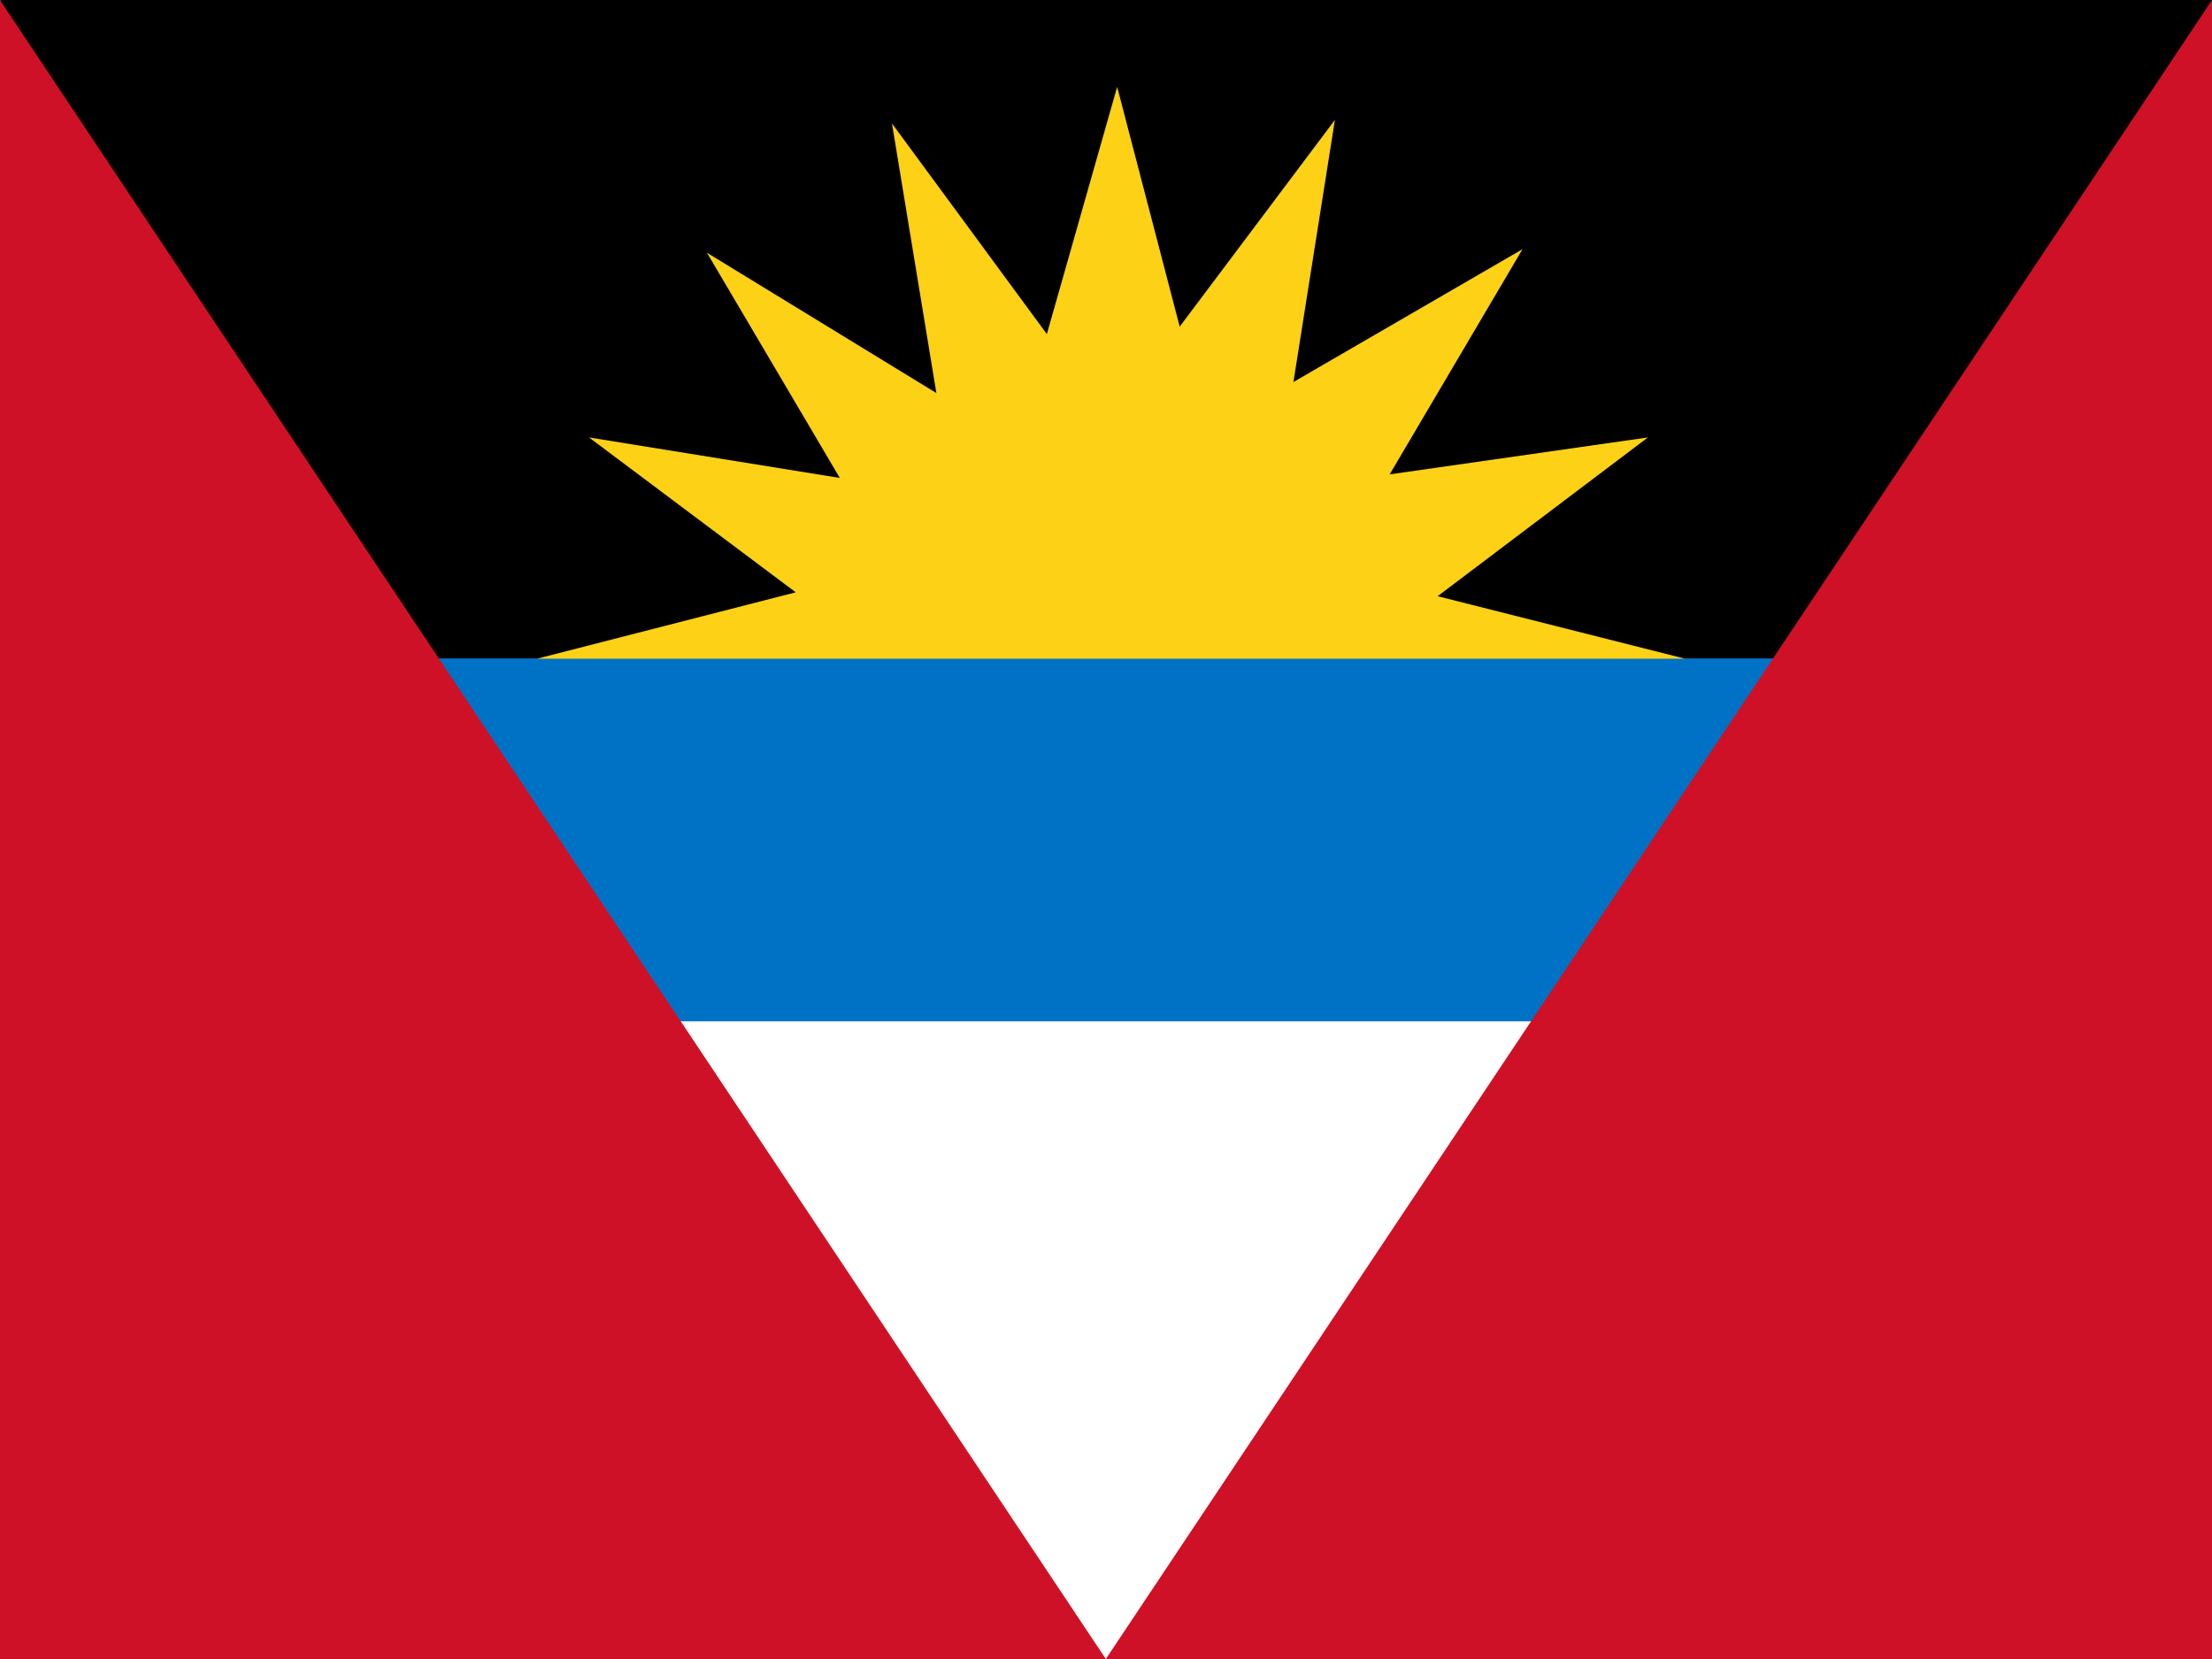
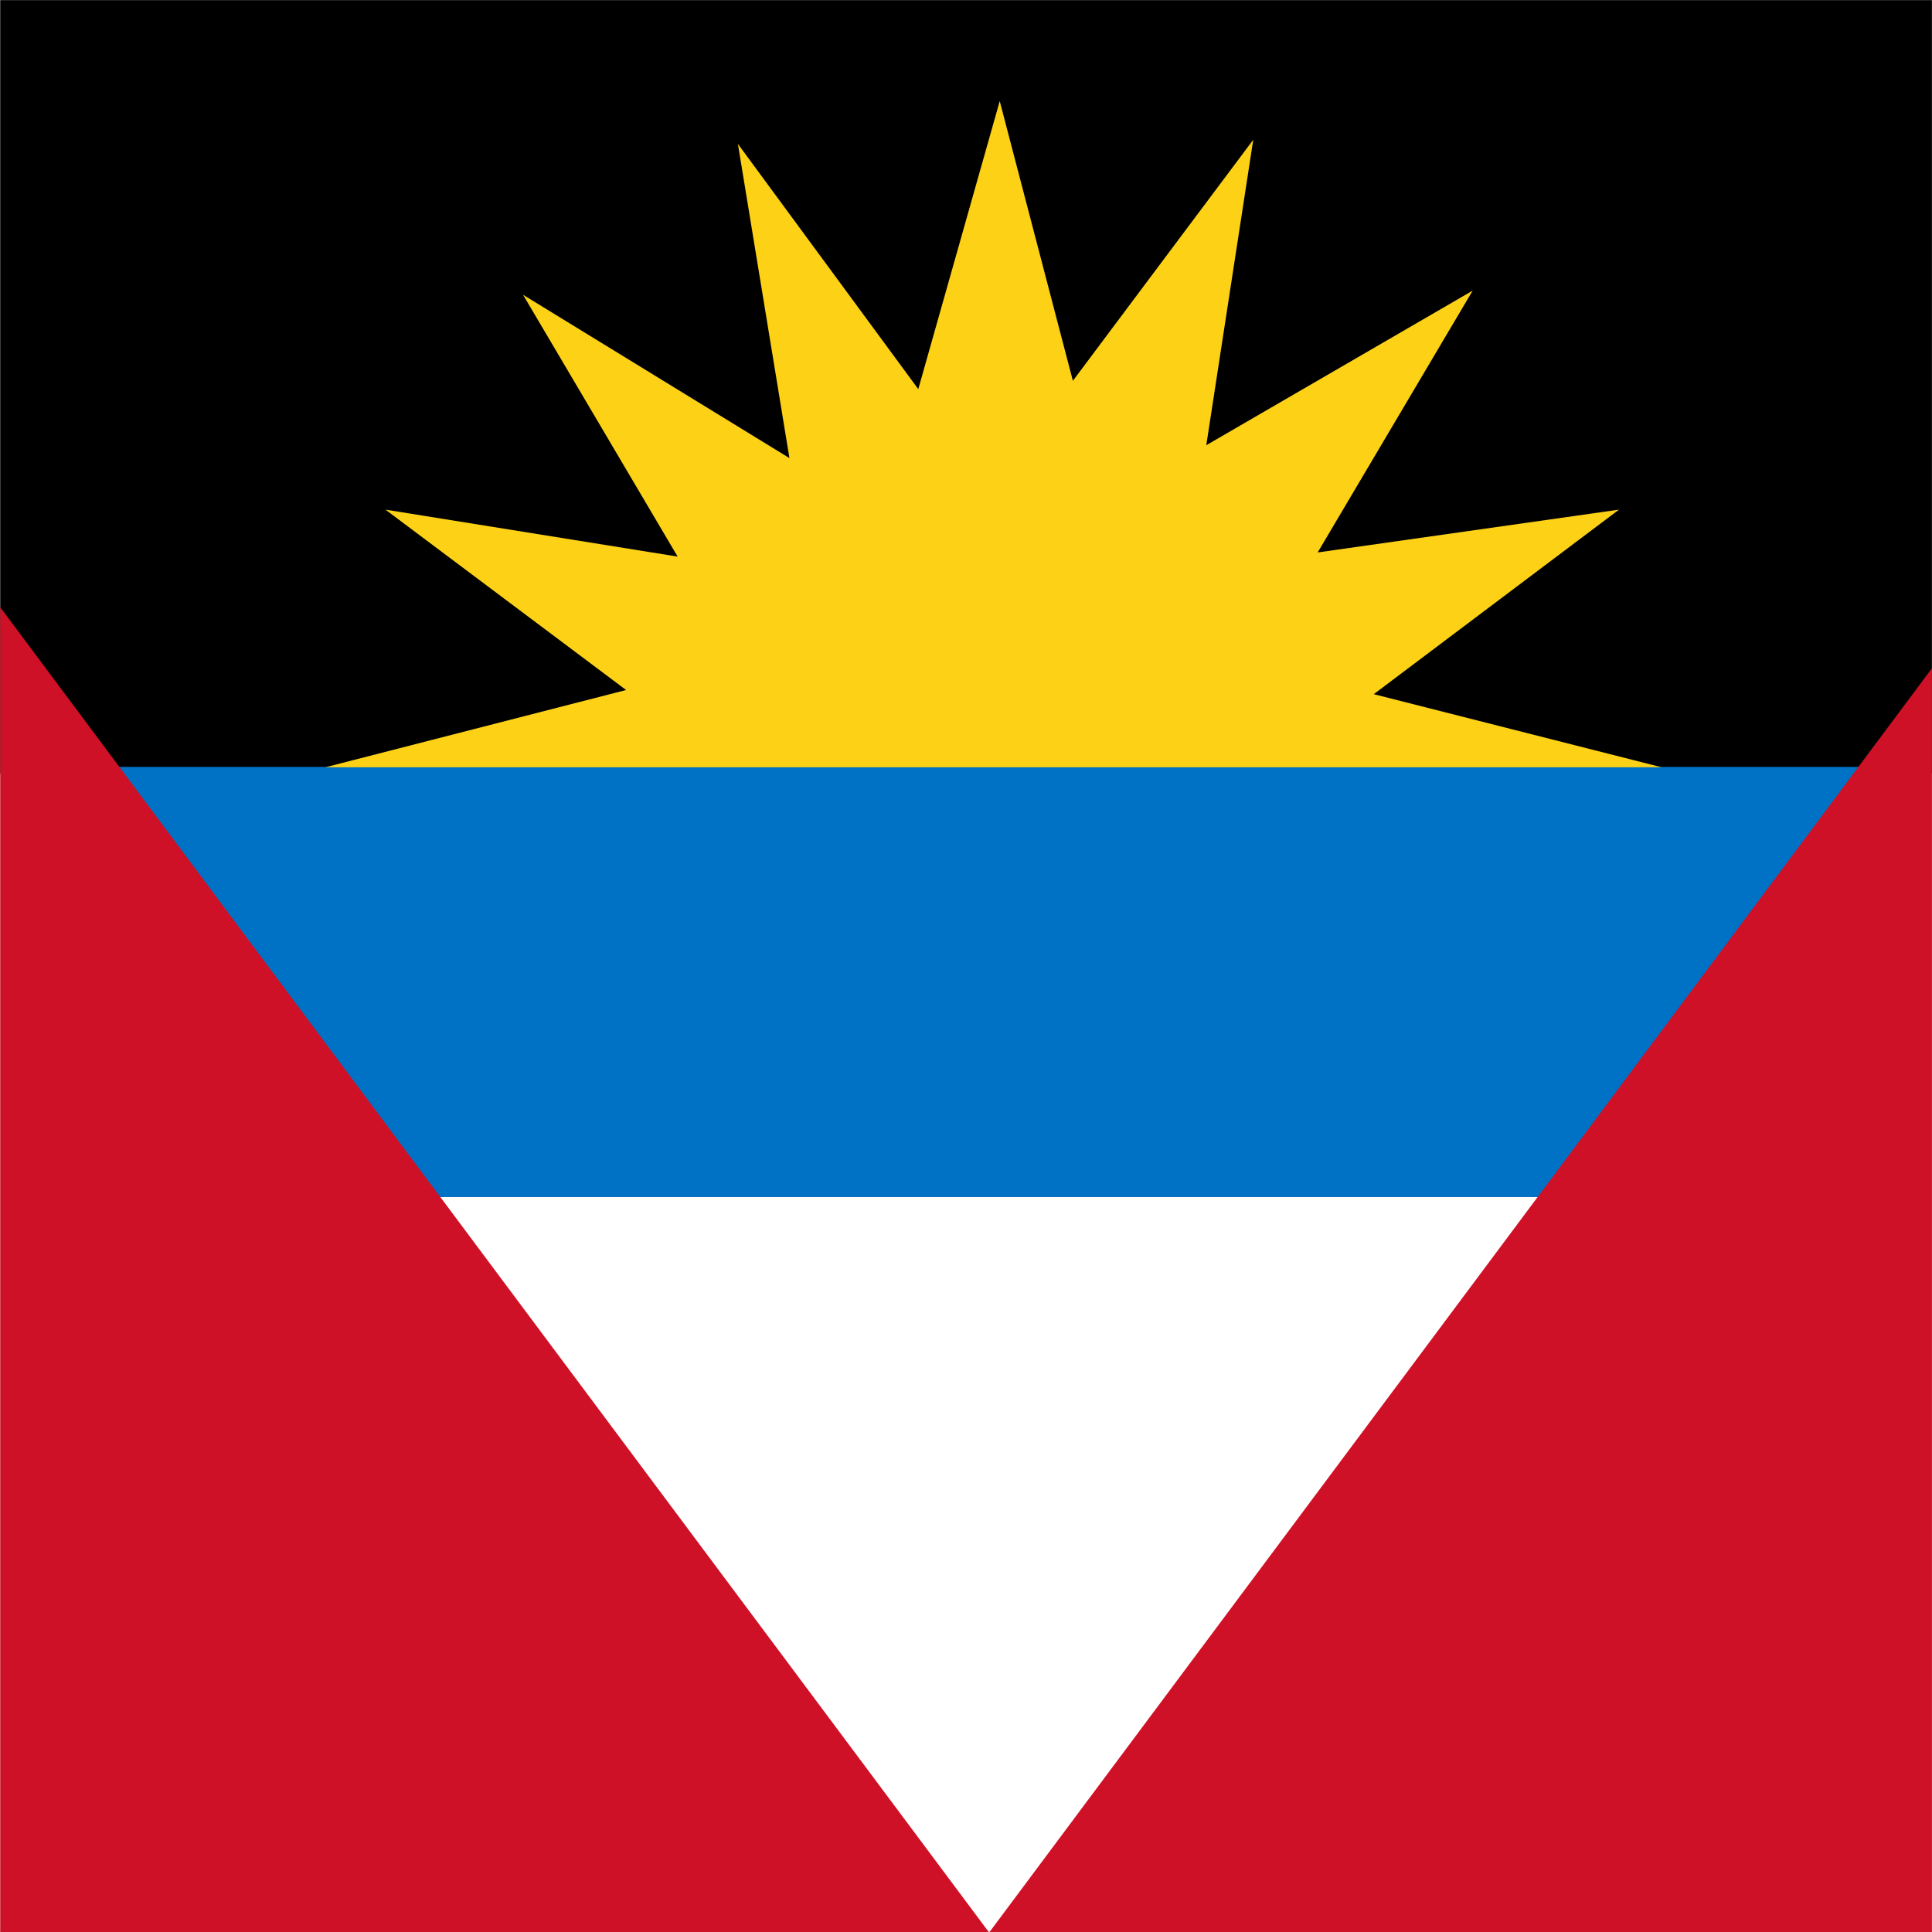
- <svg xmlns="http://www.w3.org/2000/svg" id="flag-icons-ag" viewBox="0 0 640 480">
+ <svg xmlns="http://www.w3.org/2000/svg" id="flag-icons-ag" viewBox="0 0 512 512">
  <defs>
    <clipPath id="ag-a">
-       <path fill-opacity=".7" d="M-79.7 0H603v512H-79.7z" />
+       <path fill="#25ff01" d="M109 47.6h464.8v464.9H109z" />
    </clipPath>
  </defs>
-   <g fill-rule="evenodd" clip-path="url(#ag-a)" transform="translate(74.7)scale(.9375)">
-     <path fill="#fff" d="M-79.7 0H603v512H-79.7z" />
-     <path fill="#000001" d="M-79.6 0H603v204.8H-79.7z" />
-     <path fill="#0072c6" d="M21.3 203.2h480v112h-480z" />
-     <path fill="#ce1126" d="M603 .1V512H261.6L603 0zM-79.7.1V512h341.3L-79.7 0z" />
-     <path fill="#fcd116" d="M440.4 203.3 364 184l64.9-49-79.7 11.4 41-69.5-70.7 41L332.3 37l-47.9 63.8-19.3-74-21.7 76.3-47.8-65 13.7 83.2L138.5 78l41 69.5-77.4-12.5 63.8 47.8L86 203.3z" />
+   <g fill-rule="evenodd" clip-path="url(#ag-a)" transform="translate(-120 -52.4)scale(1.1014)">
+     <path fill="#fff" d="M0 47.6h693V512H0z" />
+     <path fill="#000001" d="M109 47.6h464.8v186.1H109z" />
+     <path fill="#0072c6" d="M128.3 232.1h435.8v103.5H128.3z" />
+     <path fill="#ce1126" d="M692.5 49.2v463.3H347zm-691.3 0v463.3h345.7z" />
+     <path fill="#fcd116" d="m508.8 232.2-69.3-17.6 59-44.4-72.5 10.3 37.3-63-64.1 37.2 11.3-73.5-43.4 58-17.6-67.3-19.6 69.3-43.4-59 12.4 75.6-64.1-39.3 37.2 63-70.3-11.3 57.9 43.4-72.4 18.6z" />
  </g>
</svg>
